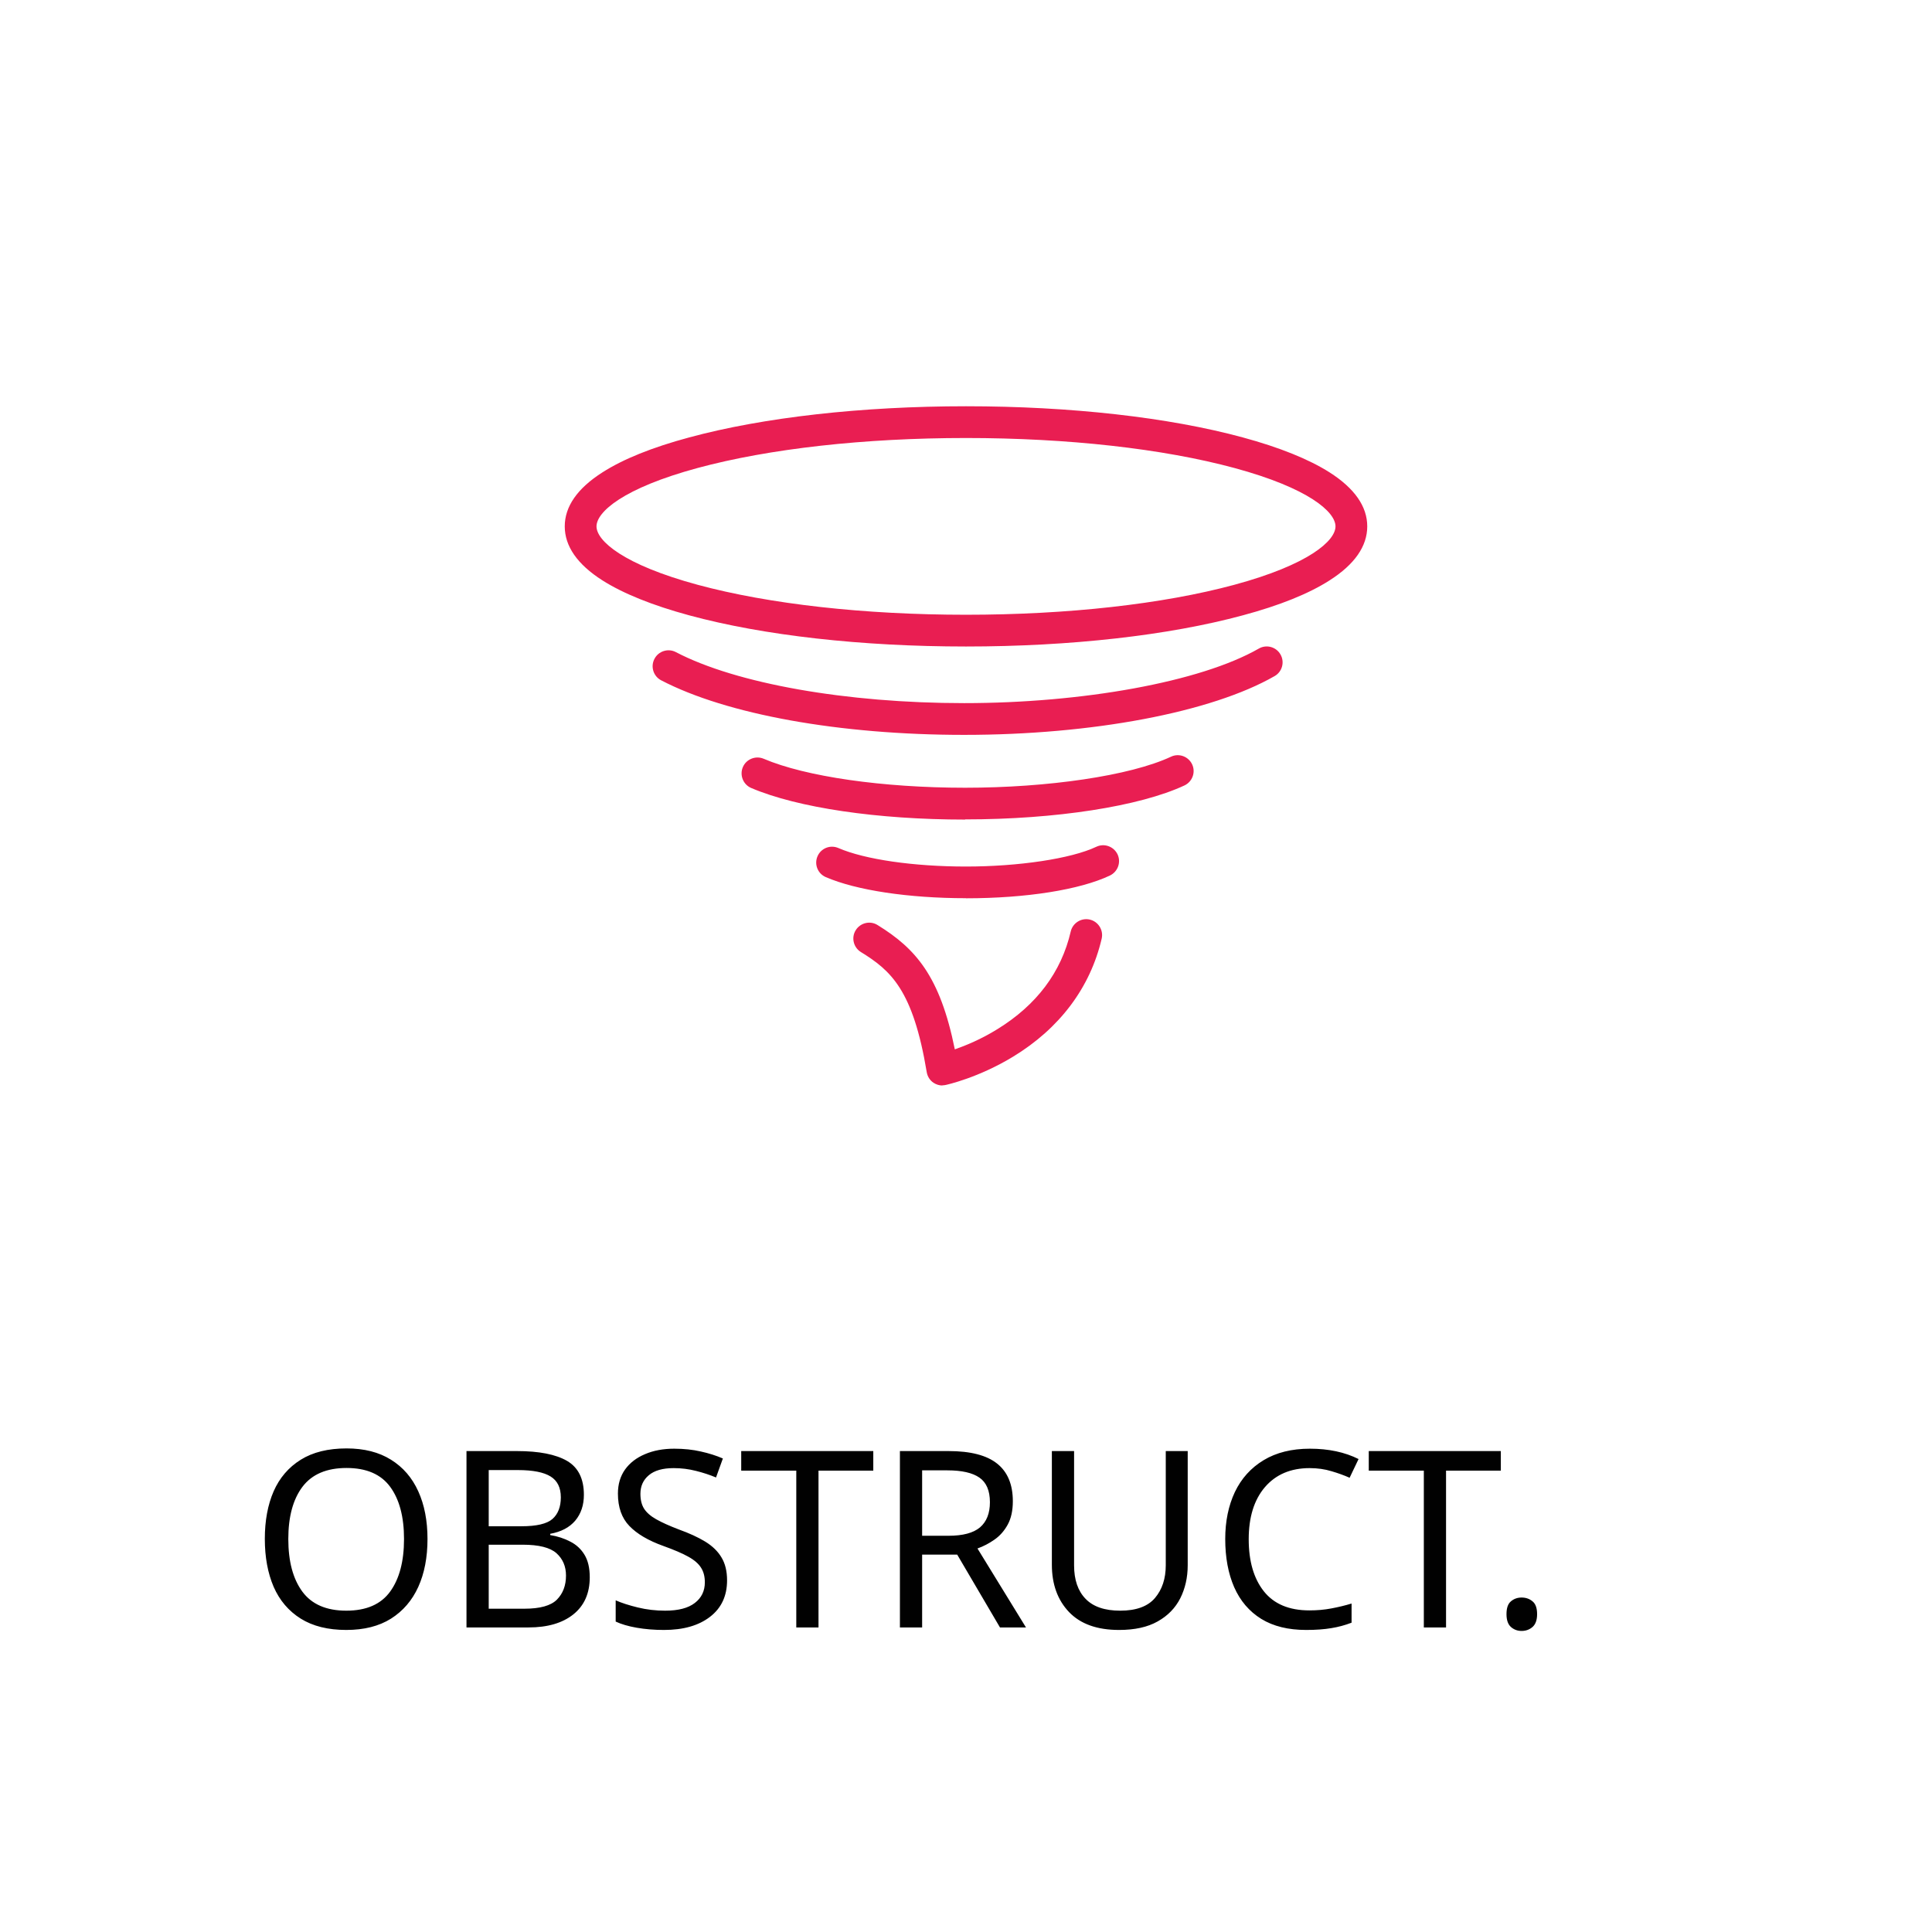
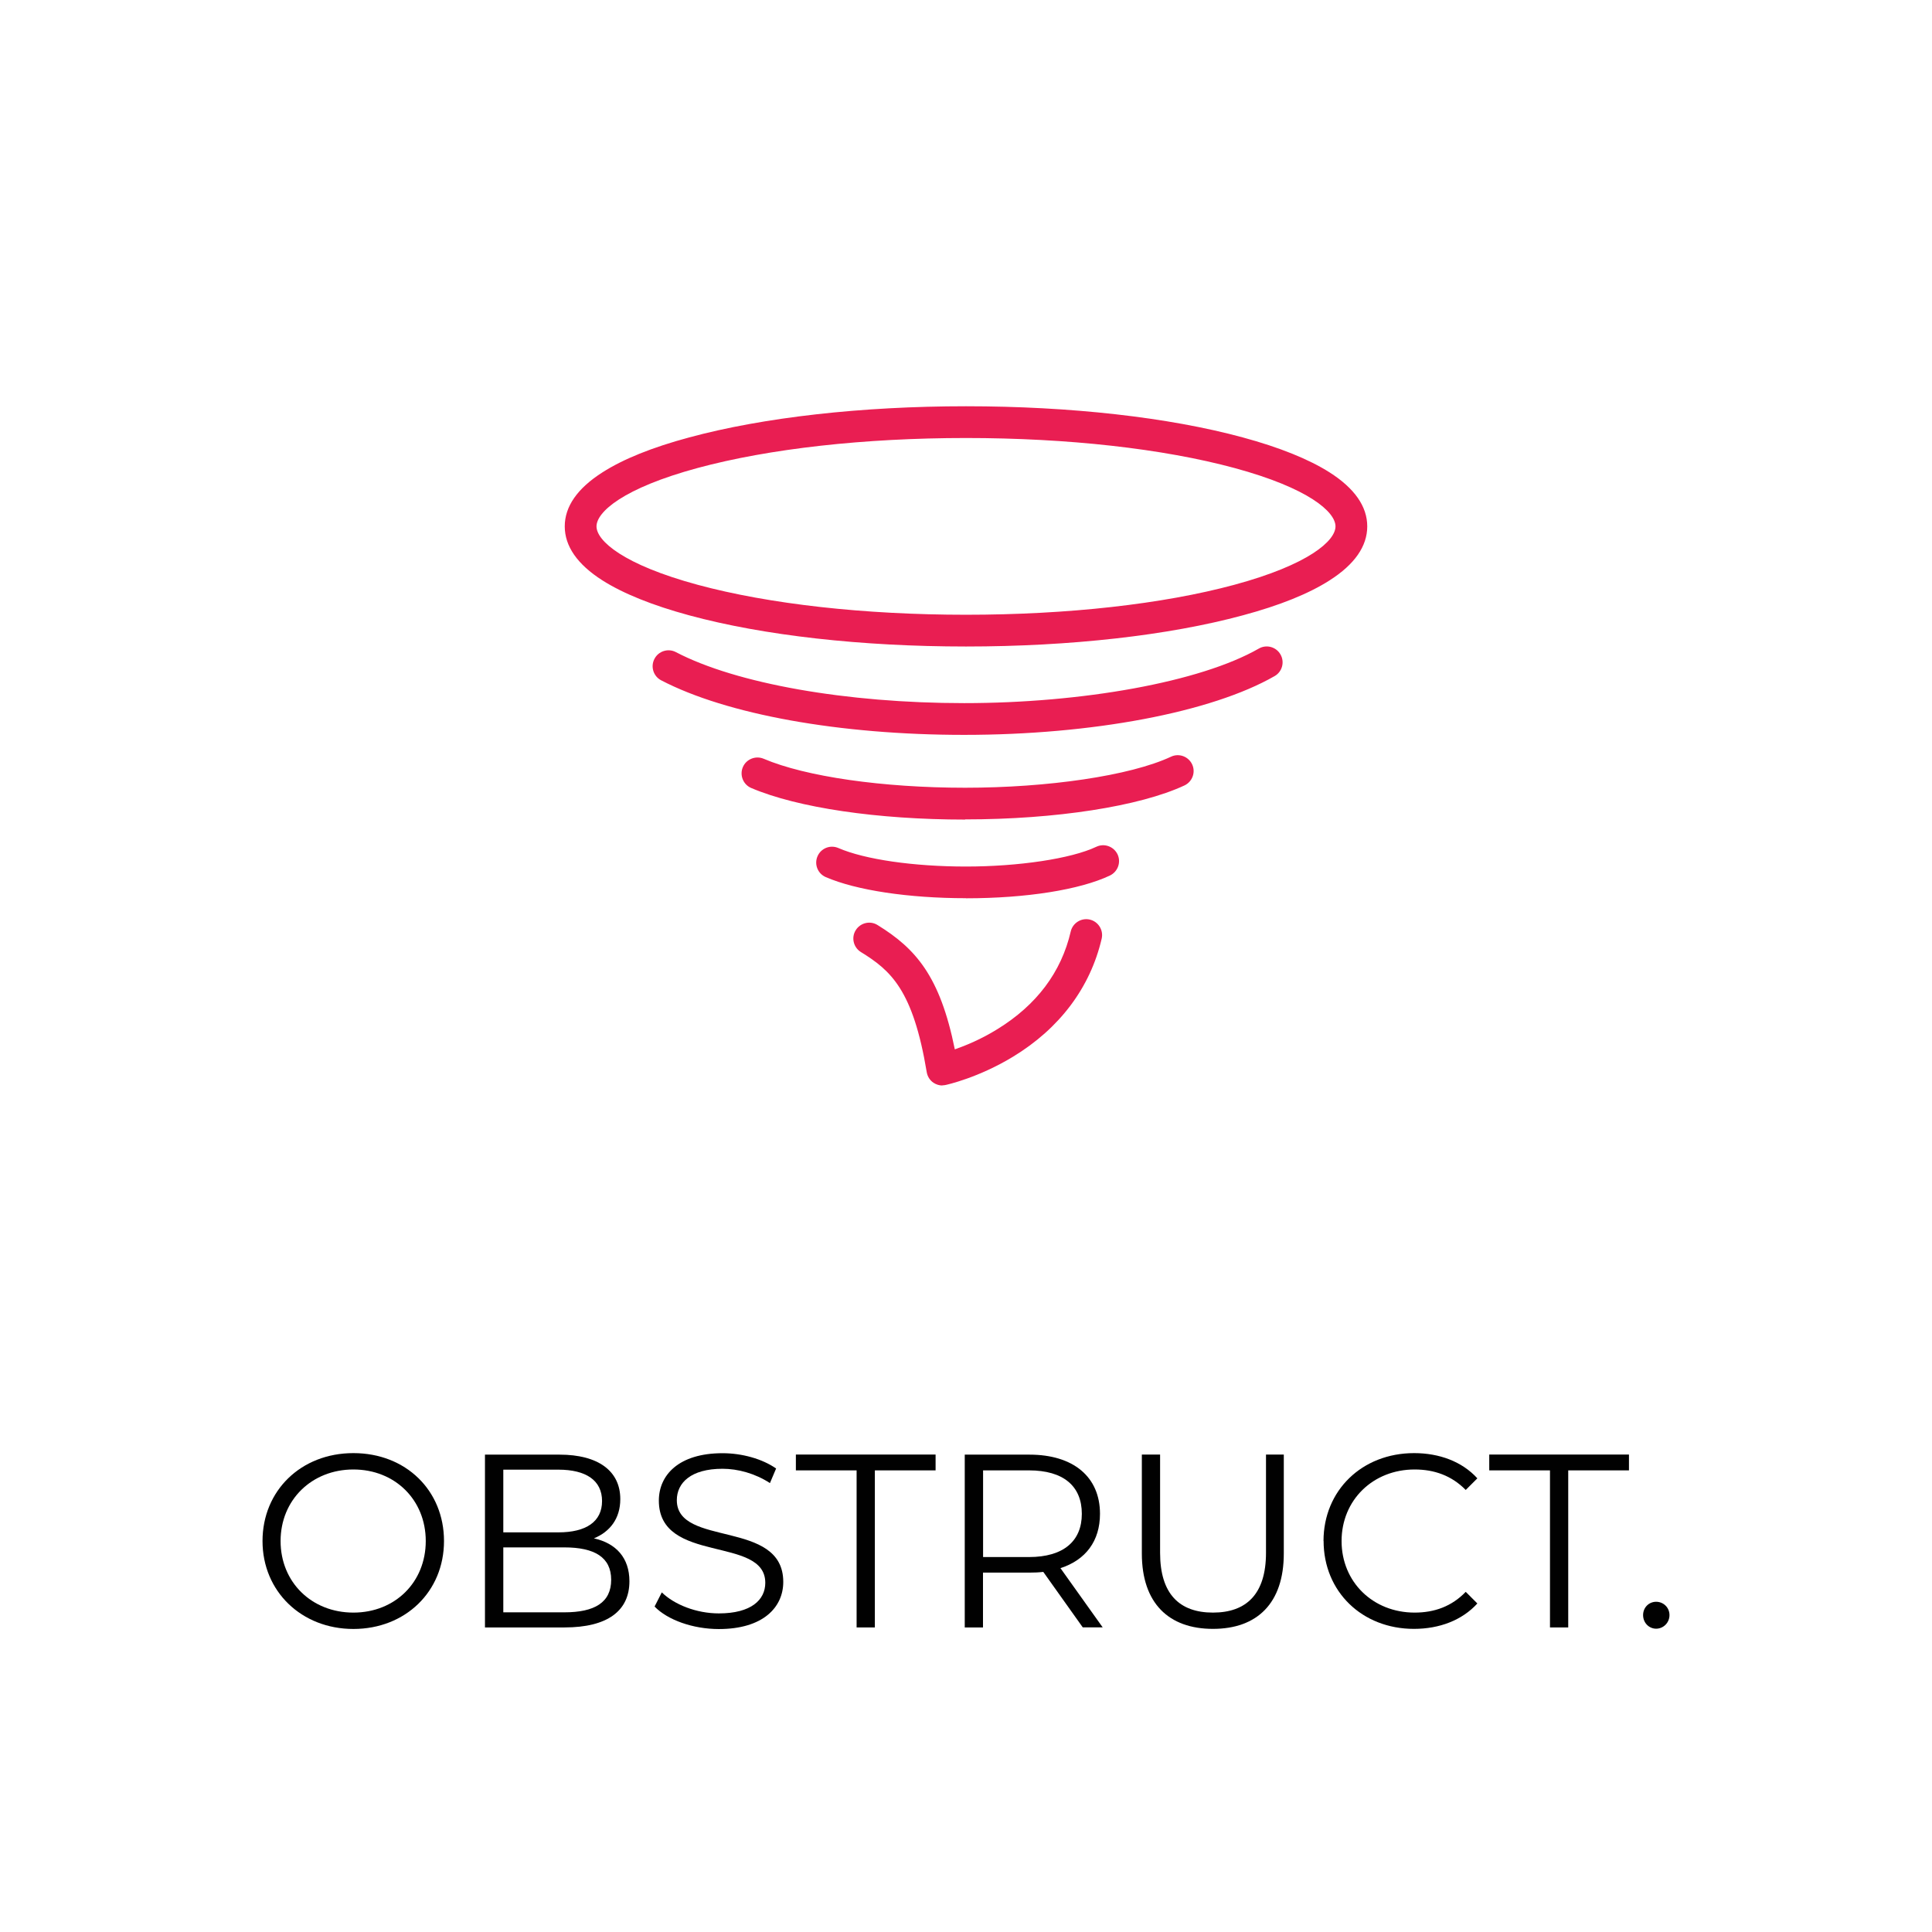
- <svg xmlns="http://www.w3.org/2000/svg" id="Layer_1" version="1.1" viewBox="0 0 216 216">
+ <svg xmlns="http://www.w3.org/2000/svg" id="Layer_1" viewBox="0 0 216 216">
  <defs>
-     <style>
-       .st0 {
-         fill: #e91e52;
-       }
- 
-       .st1 {
-         fill: #010101;
-         font-family: Montserrat-Regular, Montserrat;
-         font-size: 27.61px;
-       }
-     </style>
+     <style>.cls-1{fill:#010101;}.cls-2{fill:#e91e52;}</style>
  </defs>
-   <path class="st0" d="M108,72.28c-11.66,0-22.64-1.23-30.93-3.48-4.13-1.12-7.4-2.44-9.73-3.92-2.79-1.78-4.2-3.81-4.2-6.03s1.41-4.25,4.2-6.03c2.32-1.49,5.59-2.81,9.73-3.92,8.28-2.24,19.27-3.48,30.93-3.48s22.64,1.23,30.93,3.48c4.13,1.12,7.4,2.44,9.73,3.92,2.79,1.78,4.2,3.81,4.2,6.03s-1.41,4.25-4.2,6.03c-2.32,1.49-5.59,2.81-9.73,3.92-8.28,2.24-19.27,3.48-30.93,3.48ZM108,48.97c-11.36,0-22.01,1.19-30,3.35-8.35,2.26-11.31,4.93-11.31,6.53s2.96,4.27,11.31,6.53c7.99,2.16,18.64,3.35,30,3.35s22.01-1.19,30-3.35c8.35-2.26,11.31-4.93,11.31-6.53s-2.96-4.27-11.31-6.53c-7.99-2.16-18.64-3.35-30-3.35Z" />
-   <path class="st0" d="M108,100.42c-6.4,0-12.26-.88-15.68-2.36-.9-.39-1.31-1.43-.92-2.33.39-.9,1.43-1.31,2.33-.92,2.95,1.28,8.42,2.07,14.27,2.07s11.75-.87,14.57-2.21c.89-.42,1.94-.04,2.37.84.42.89.04,1.94-.84,2.37-3.36,1.6-9.38,2.55-16.09,2.55Z" />
-   <path class="st0" d="M107.9,91.63c-9.79,0-18.73-1.32-23.91-3.53-.9-.38-1.32-1.43-.94-2.33.38-.9,1.43-1.32,2.33-.94,4.69,2,13.32,3.24,22.52,3.24s18.45-1.33,23.02-3.47c.89-.42,1.94-.03,2.36.85.42.89.03,1.94-.85,2.36-5.01,2.34-14.4,3.8-24.52,3.8Z" />
-   <path class="st0" d="M107.78,82.16c-13.89,0-26.54-2.28-33.86-6.1-.87-.45-1.21-1.53-.75-2.4.45-.87,1.53-1.21,2.4-.75,6.73,3.52,19.08,5.7,32.22,5.7s26.39-2.34,32.95-6.1c.85-.49,1.94-.19,2.42.66.49.85.19,1.94-.66,2.42-7.06,4.05-20.37,6.57-34.71,6.57Z" />
-   <path class="st0" d="M105.36,121.36c-.35,0-.7-.11-1-.31-.4-.27-.67-.7-.75-1.18-1.53-9.21-4.02-11.37-7.36-13.43-.83-.51-1.1-1.61-.58-2.44.51-.83,1.61-1.1,2.44-.58,4.27,2.63,6.99,5.72,8.64,13.9,1.23-.43,2.96-1.14,4.76-2.26,4.39-2.7,7.15-6.38,8.2-10.92.22-.95,1.18-1.55,2.13-1.33.95.22,1.55,1.18,1.33,2.13-1.27,5.46-4.69,10.03-9.91,13.2-3.88,2.36-7.39,3.13-7.53,3.16-.12.03-.25.04-.37.04Z" />
-   <text class="st1" transform="translate(27.92 181.95)">
-     <tspan x="0" y="0">OBSTRUCT.</tspan>
-   </text>
+   <path class="cls-2" d="M108,72.28c-11.66,0-22.64-1.23-30.93-3.48-4.13-1.12-7.4-2.44-9.73-3.92-2.79-1.78-4.2-3.81-4.2-6.03s1.41-4.25,4.2-6.03c2.32-1.49,5.59-2.81,9.73-3.92,8.28-2.24,19.27-3.48,30.93-3.48s22.64,1.23,30.93,3.48c4.13,1.12,7.4,2.44,9.73,3.92,2.79,1.78,4.2,3.81,4.2,6.03s-1.41,4.25-4.2,6.03c-2.32,1.49-5.59,2.81-9.73,3.92-8.28,2.24-19.27,3.48-30.93,3.48ZM108,48.97c-11.36,0-22.01,1.19-30,3.35-8.35,2.26-11.31,4.93-11.31,6.53s2.96,4.27,11.31,6.53c7.99,2.16,18.64,3.35,30,3.35s22.01-1.19,30-3.35c8.35-2.26,11.31-4.93,11.31-6.53s-2.96-4.27-11.31-6.53c-7.99-2.16-18.64-3.35-30-3.35Z" />
+   <path class="cls-2" d="M108,100.42c-6.4,0-12.26-.88-15.68-2.36-.9-.39-1.31-1.43-.92-2.33.39-.9,1.43-1.31,2.33-.92,2.95,1.28,8.42,2.07,14.27,2.07s11.75-.87,14.57-2.21c.89-.42,1.94-.04,2.37.84.42.89.04,1.94-.84,2.37-3.36,1.6-9.38,2.55-16.09,2.55Z" />
+   <path class="cls-2" d="M107.9,91.63c-9.79,0-18.73-1.32-23.91-3.53-.9-.38-1.32-1.43-.94-2.33.38-.9,1.43-1.32,2.33-.94,4.69,2,13.32,3.24,22.52,3.24s18.45-1.33,23.02-3.47c.89-.42,1.94-.03,2.36.85.42.89.03,1.94-.85,2.36-5.01,2.34-14.4,3.8-24.52,3.8Z" />
+   <path class="cls-2" d="M107.78,82.16c-13.89,0-26.54-2.28-33.86-6.1-.87-.45-1.21-1.53-.75-2.4.45-.87,1.53-1.21,2.4-.75,6.73,3.52,19.08,5.7,32.22,5.7s26.39-2.34,32.95-6.1c.85-.49,1.94-.19,2.42.66.49.85.19,1.94-.66,2.42-7.06,4.05-20.37,6.57-34.71,6.57Z" />
+   <path class="cls-2" d="M105.36,121.36c-.35,0-.7-.11-1-.31-.4-.27-.67-.7-.75-1.18-1.53-9.21-4.02-11.37-7.36-13.43-.83-.51-1.1-1.61-.58-2.44.51-.83,1.61-1.1,2.44-.58,4.27,2.63,6.99,5.72,8.64,13.9,1.23-.43,2.96-1.14,4.76-2.26,4.39-2.7,7.15-6.38,8.2-10.92.22-.95,1.18-1.55,2.13-1.33.95.22,1.55,1.18,1.33,2.13-1.27,5.46-4.69,10.03-9.91,13.2-3.88,2.36-7.39,3.13-7.53,3.16-.12.03-.25.04-.37.04Z" />
+   <path class="cls-1" d="M29.35,172.29c0-5.63,4.3-9.83,10.16-9.83s10.13,4.17,10.13,9.83-4.33,9.83-10.13,9.83-10.16-4.2-10.16-9.83ZM47.6,172.29c0-4.61-3.45-8-8.09-8s-8.14,3.39-8.14,8,3.48,8,8.14,8,8.09-3.4,8.09-8Z" />
+   <path class="cls-1" d="M70.37,176.79c0,3.29-2.43,5.16-7.26,5.16h-8.89v-19.32h8.34c4.31,0,6.79,1.82,6.79,4.97,0,2.21-1.19,3.67-2.95,4.39,2.48.55,3.97,2.18,3.97,4.8ZM56.27,164.31v7.01h6.16c3.09,0,4.88-1.19,4.88-3.5s-1.79-3.51-4.88-3.51h-6.16ZM68.33,176.62c0-2.51-1.85-3.62-5.24-3.62h-6.82v7.26h6.82c3.39,0,5.24-1.1,5.24-3.64Z" />
+   <path class="cls-1" d="M73.19,179.6l.8-1.57c1.38,1.35,3.84,2.35,6.38,2.35,3.62,0,5.19-1.52,5.19-3.42,0-5.3-11.9-2.04-11.9-9.19,0-2.84,2.21-5.3,7.12-5.3,2.18,0,4.44.63,5.99,1.71l-.69,1.63c-1.66-1.08-3.59-1.6-5.3-1.6-3.53,0-5.11,1.57-5.11,3.51,0,5.3,11.9,2.1,11.9,9.14,0,2.84-2.26,5.27-7.2,5.27-2.9,0-5.74-1.02-7.18-2.51Z" />
+   <path class="cls-1" d="M95.77,164.39h-6.79v-1.77h15.62v1.77h-6.79v17.56h-2.04v-17.56Z" />
+   <path class="cls-1" d="M121.06,181.95l-4.42-6.21c-.5.06-.99.08-1.55.08h-5.19v6.13h-2.04v-19.32h7.23c4.91,0,7.89,2.48,7.89,6.62,0,3.04-1.6,5.16-4.42,6.07l4.72,6.62h-2.24ZM120.95,169.25c0-3.09-2.04-4.86-5.91-4.86h-5.13v9.69h5.13c3.87,0,5.91-1.79,5.91-4.83Z" />
+   <path class="cls-1" d="M127.66,173.69v-11.07h2.04v10.99c0,4.58,2.15,6.68,5.91,6.68s5.93-2.1,5.93-6.68v-10.99h1.99v11.07c0,5.55-2.98,8.42-7.92,8.42s-7.95-2.87-7.95-8.42Z" />
+   <path class="cls-1" d="M147.97,172.29c0-5.66,4.31-9.83,10.13-9.83,2.81,0,5.36.94,7.07,2.82l-1.3,1.3c-1.57-1.6-3.51-2.29-5.71-2.29-4.66,0-8.17,3.42-8.17,8s3.51,8,8.17,8c2.21,0,4.14-.69,5.71-2.32l1.3,1.3c-1.71,1.88-4.25,2.84-7.09,2.84-5.8,0-10.1-4.17-10.1-9.83Z" />
+   <path class="cls-1" d="M173.29,164.39h-6.79v-1.77h15.62v1.77h-6.79v17.56h-2.04v-17.56Z" />
+   <path class="cls-1" d="M183.7,180.57c0-.86.66-1.49,1.46-1.49s1.49.63,1.49,1.49-.69,1.52-1.49,1.52-1.46-.66-1.46-1.52Z" />
</svg>
